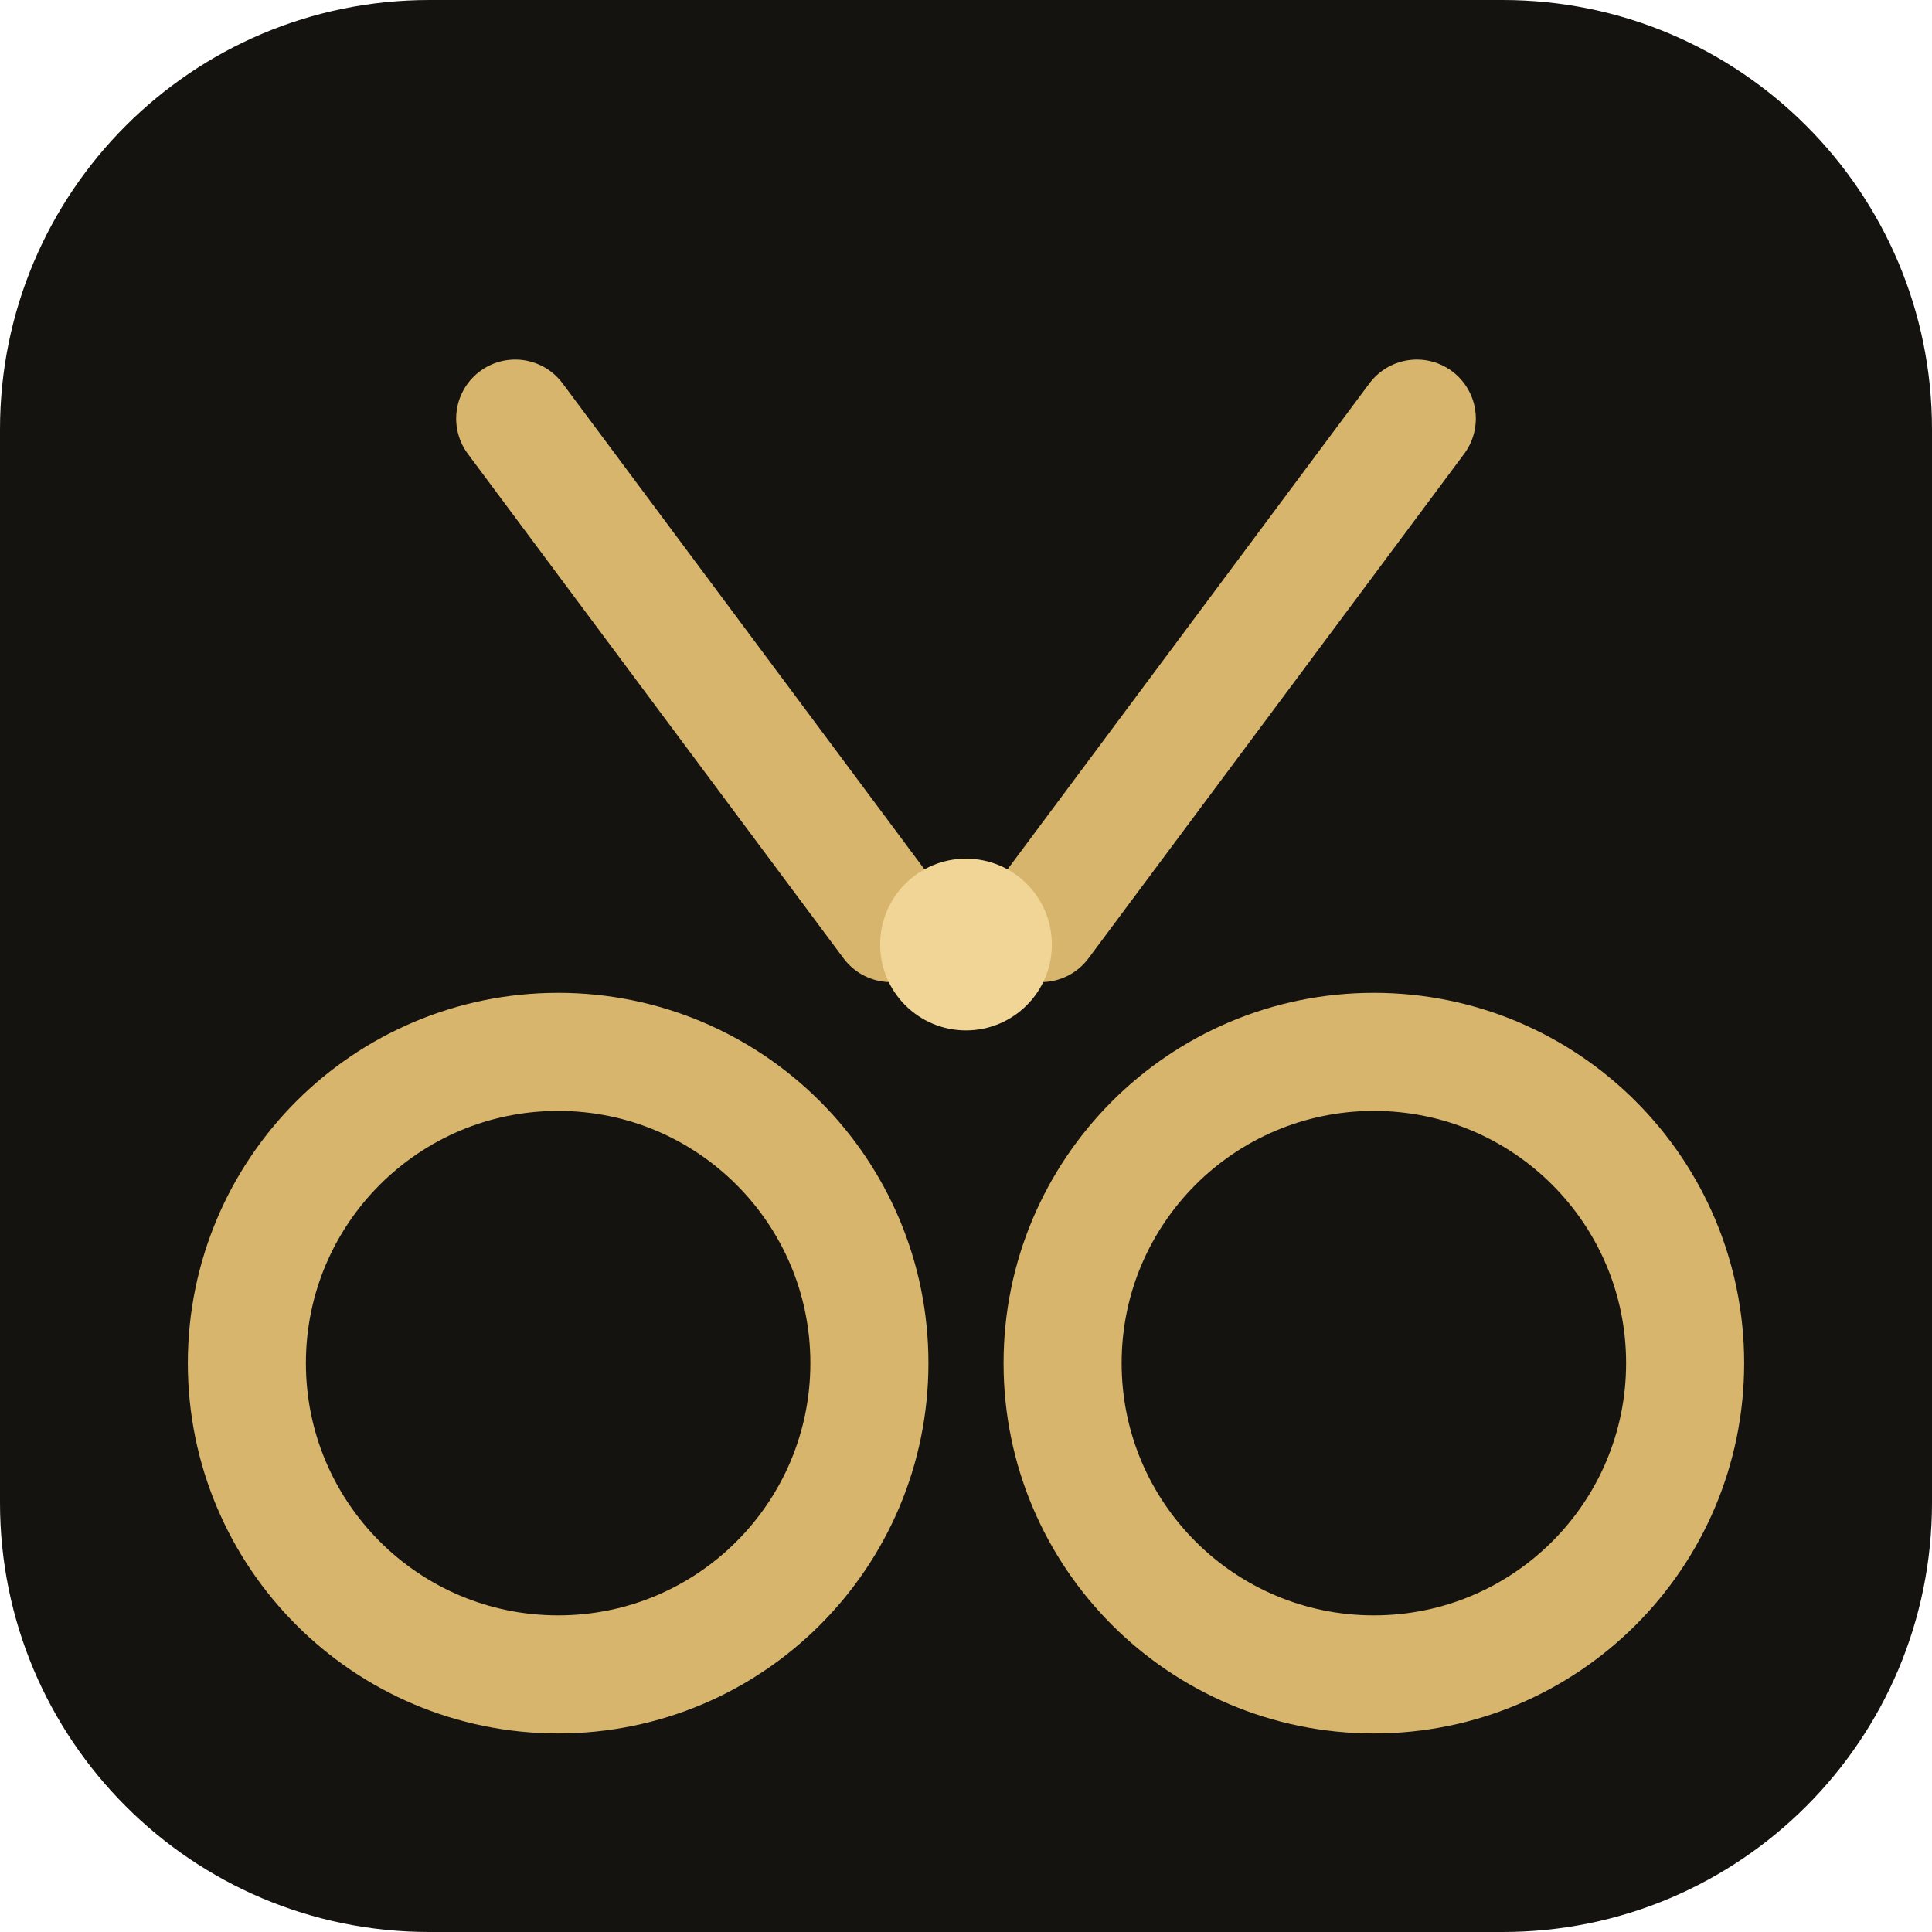
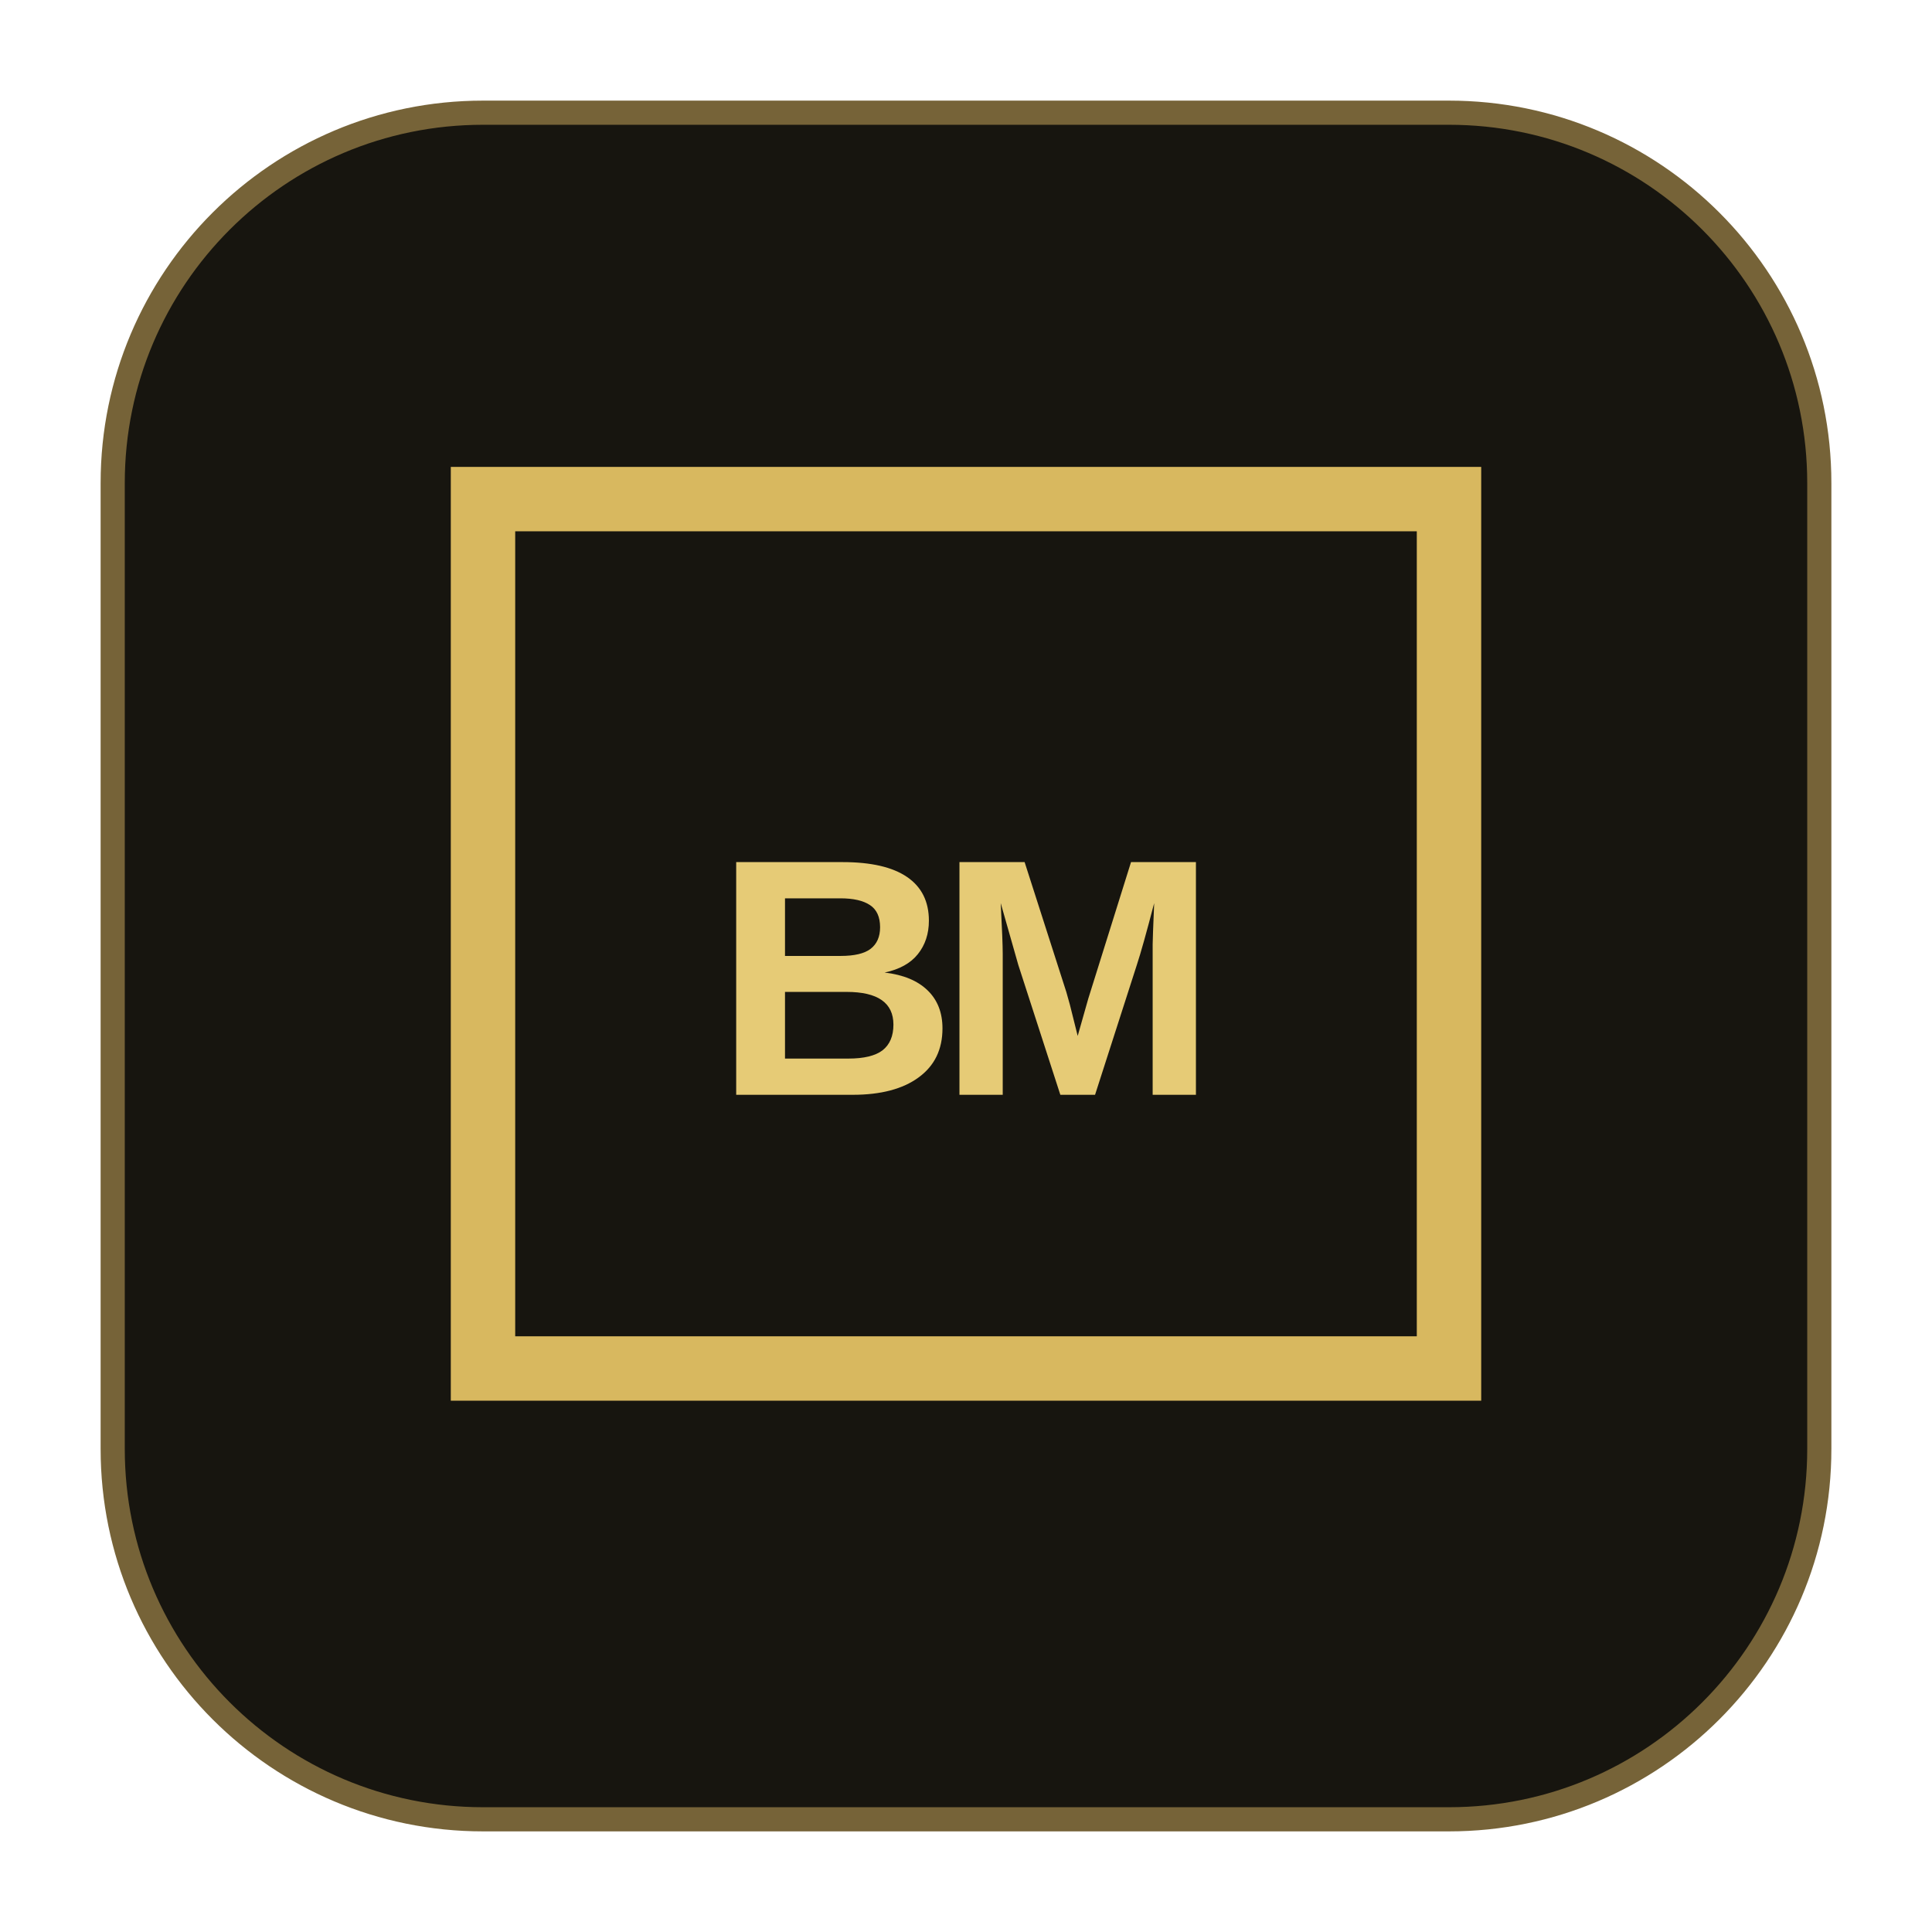
- <svg xmlns="http://www.w3.org/2000/svg" viewBox="0 0 180 180" fill="none">
-   <rect width="180" height="180" rx="40" fill="#15130F" />
-   <g stroke="#D8B56D" stroke-linecap="round" stroke-linejoin="round">
-     <path d="M83 86 48 39M97 86l35-47" stroke-width="11" />
-     <circle cx="52" cy="127" r="29" stroke-width="11" />
-     <circle cx="128" cy="127" r="29" stroke-width="11" />
-   </g>
-   <circle cx="90" cy="88" r="8" fill="#F0D596" />
+ <svg xmlns="http://www.w3.org/2000/svg" viewBox="0 0 120 120" fill="none">
+   <rect x="7" y="7" width="106" height="106" rx="23" fill="#17150F" stroke="#766338" stroke-width="1.5" />
+   <rect x="30" y="31" width="60" height="54" stroke="#D8B85F" stroke-width="4" />
+   <text x="60" y="68" text-anchor="middle" fill="#E6CB76" font-family="Arial, Helvetica, sans-serif" font-size="21" font-weight="700" letter-spacing="-1.3">BM</text>
</svg>
